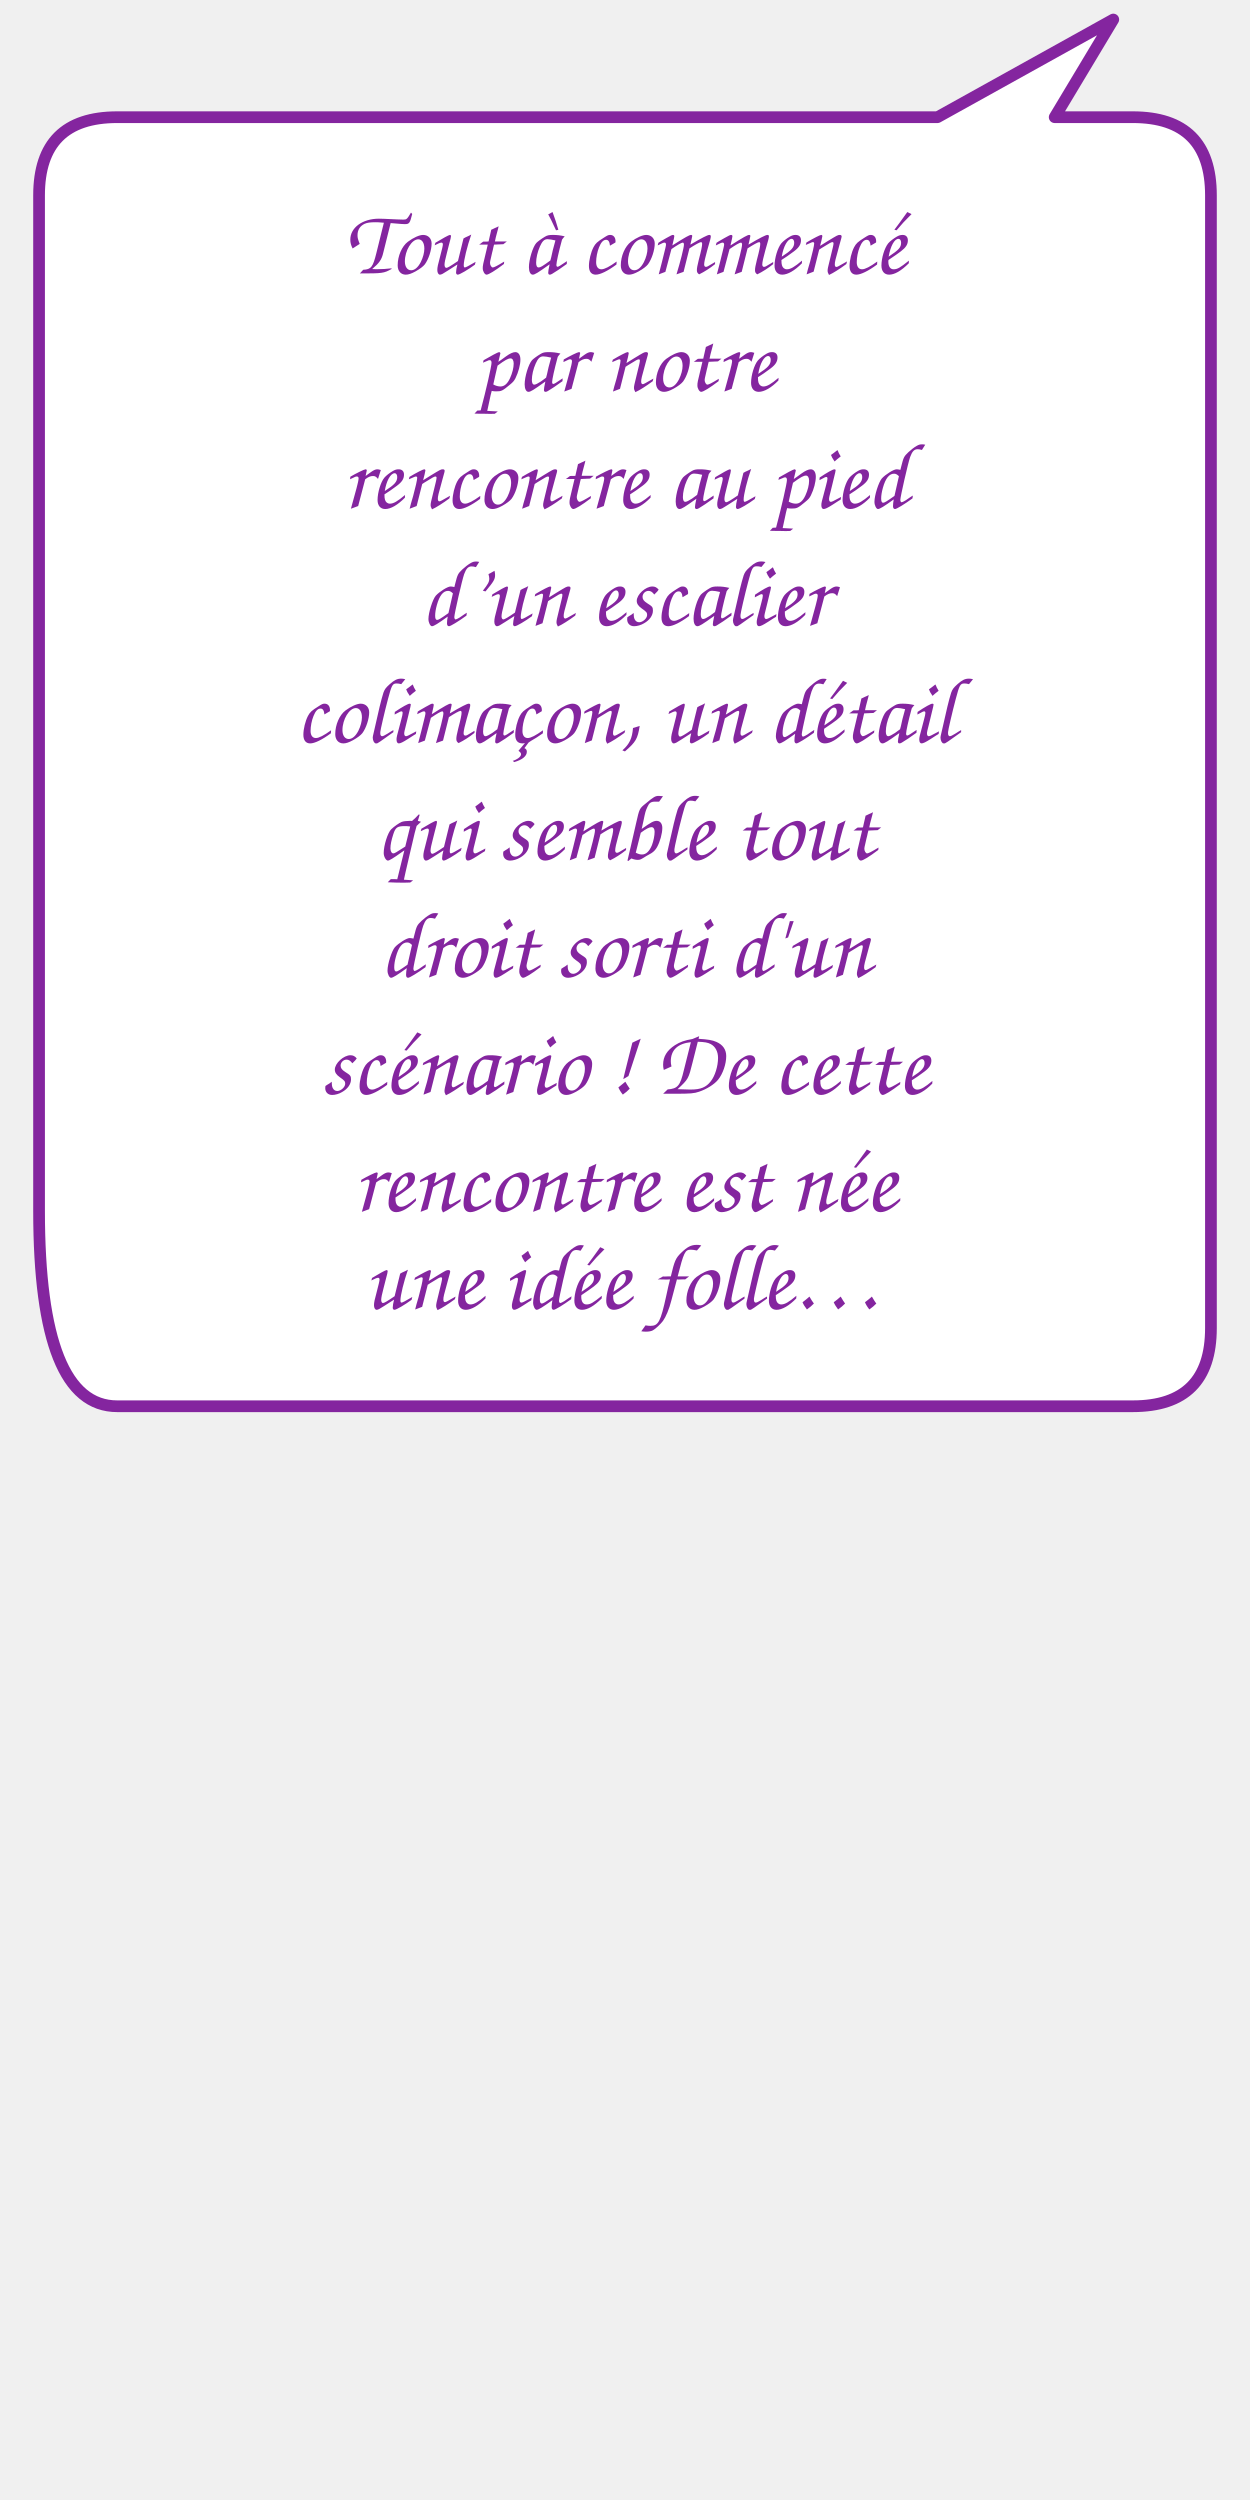
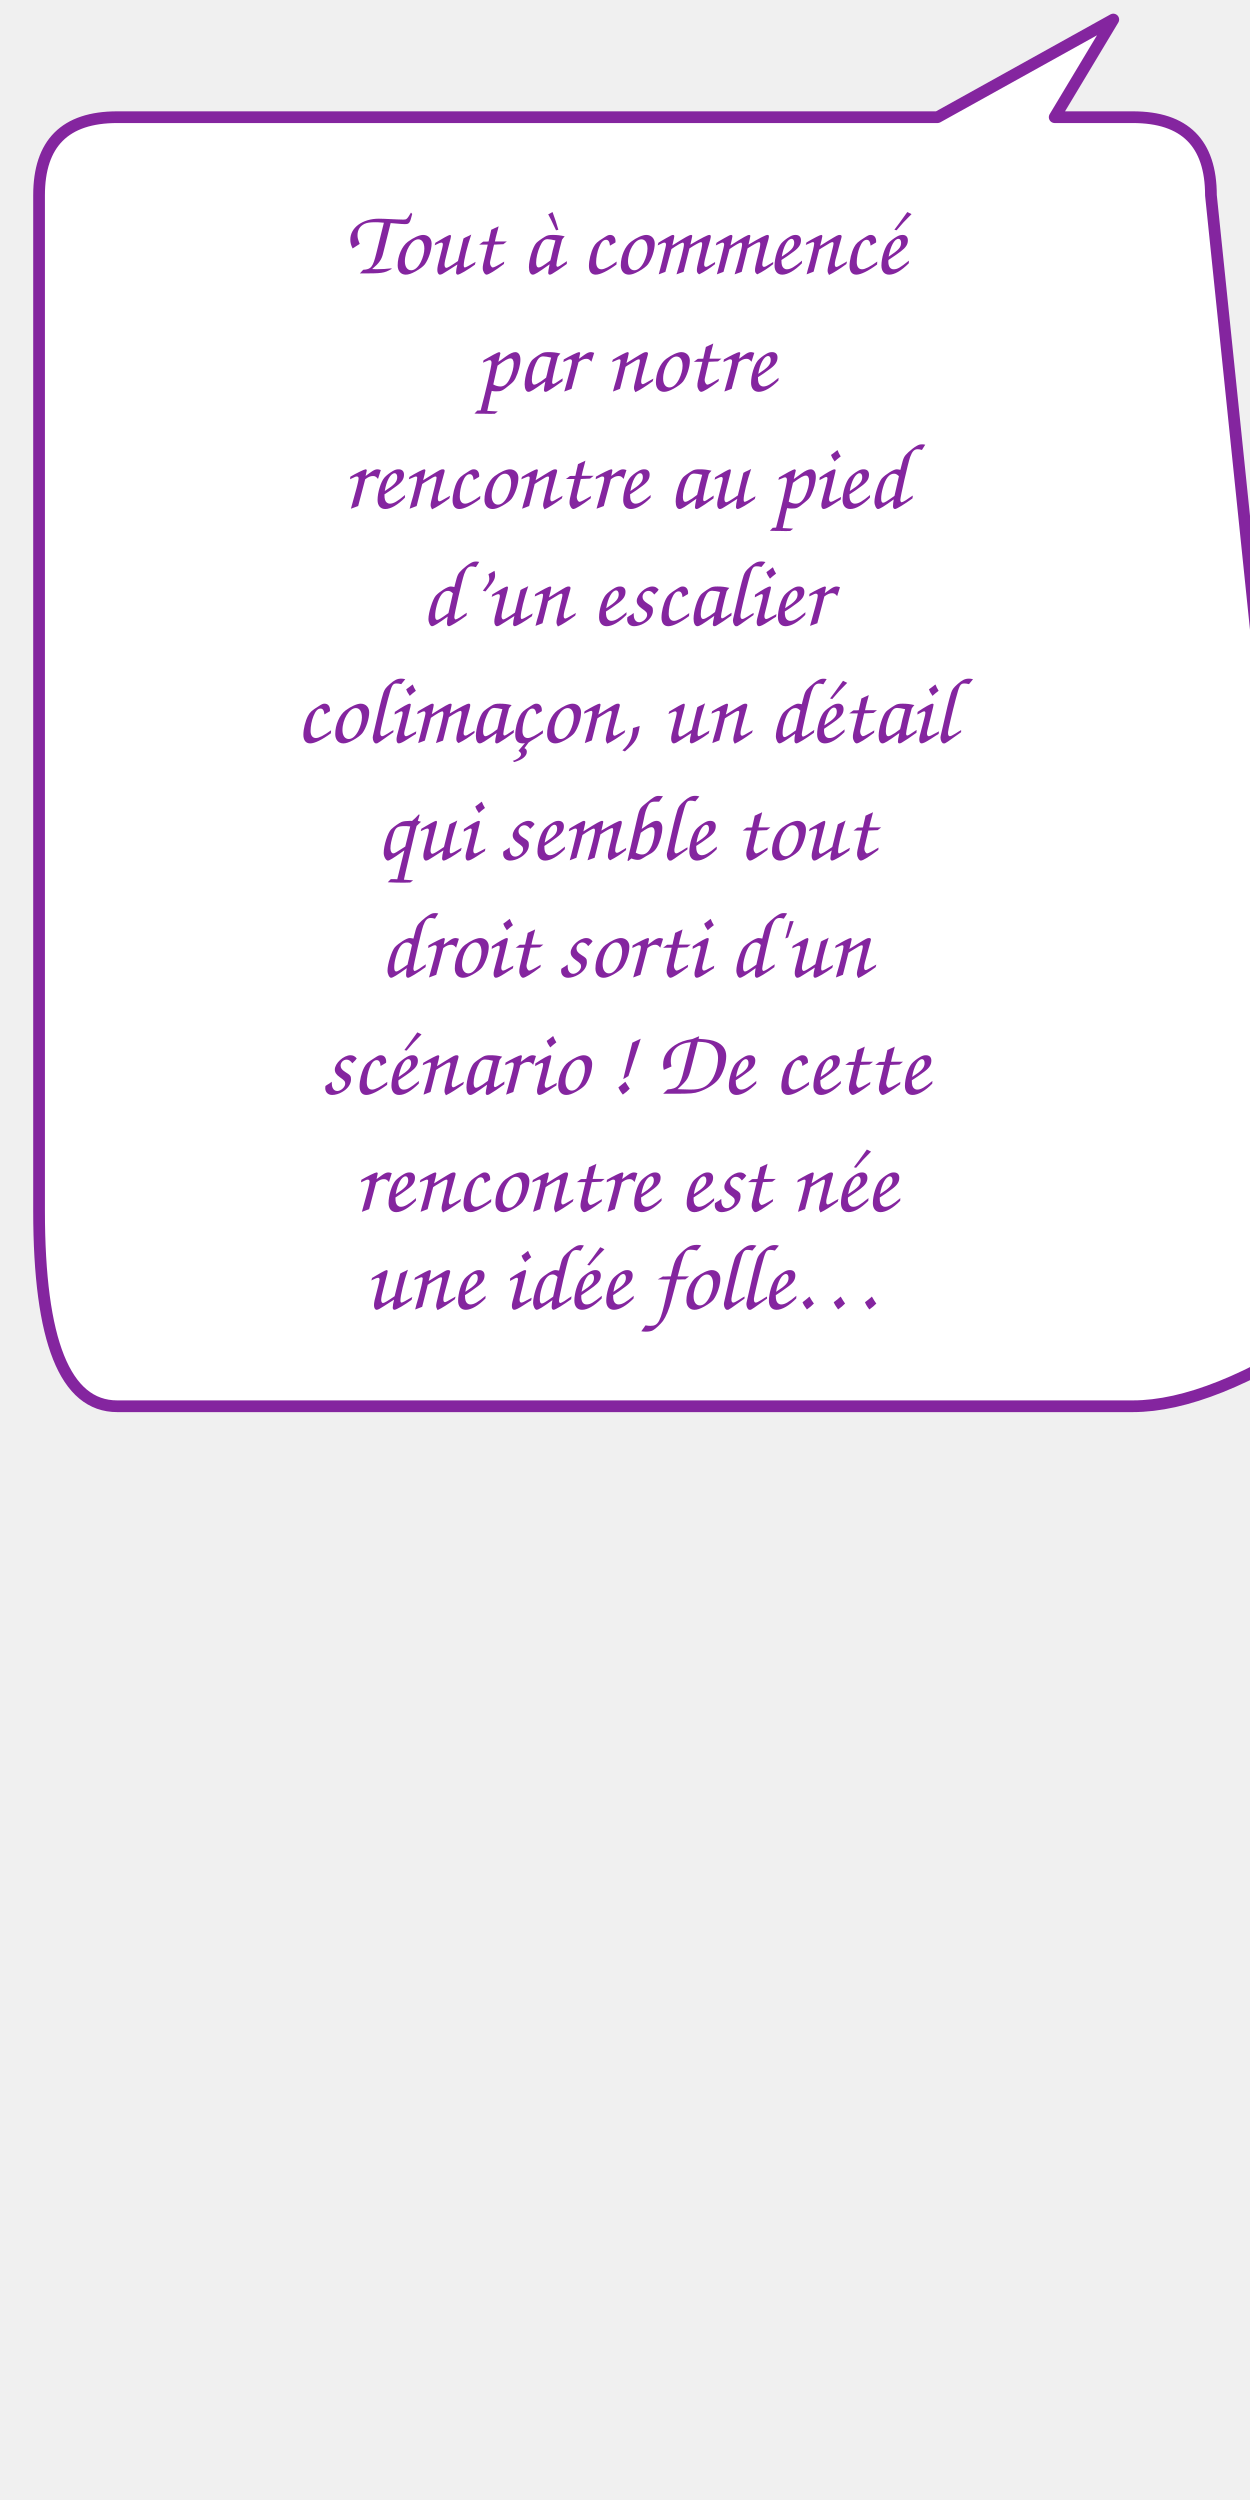
<svg xmlns="http://www.w3.org/2000/svg" width="320" height="640" viewBox="0 0 320 640">
-   <path d="     M 30 30     Q 10 30 10 50     L 10 310     Q 10 360 30 360     L 290 360     Q 310 360 310 340     L 310 50     Q 310 30 290 30     L 270 30     L 285 5     L 240 30     L 30 30     Z   " fill="white" stroke="#84259F" stroke-width="3" stroke-linejoin="round" />
+   <path d="     M 30 30     Q 10 30 10 50     L 10 310     Q 10 360 30 360     L 290 360     Q 310 360 340 340     L 310 50     Q 310 30 290 30     L 270 30     L 285 5     L 240 30     L 30 30     Z   " fill="white" stroke="#84259F" stroke-width="3" stroke-linejoin="round" />
  <text x="160" y="70" font-family="Pangolin, cursive" font-size="24" fill="#84259F" text-anchor="middle">Tout à commencé</text>
  <text x="160" y="100" font-family="Pangolin, cursive" font-size="24" fill="#84259F" text-anchor="middle">par notre</text>
  <text x="160" y="130" font-family="Pangolin, cursive" font-size="24" fill="#84259F" text-anchor="middle">rencontre au pied</text>
  <text x="160" y="160" font-family="Pangolin, cursive" font-size="24" fill="#84259F" text-anchor="middle">d’un escalier</text>
  <text x="160" y="190" font-family="Pangolin, cursive" font-size="24" fill="#84259F" text-anchor="middle">colimaçon, un détail</text>
  <text x="160" y="220" font-family="Pangolin, cursive" font-size="24" fill="#84259F" text-anchor="middle">qui semble tout</text>
  <text x="160" y="250" font-family="Pangolin, cursive" font-size="24" fill="#84259F" text-anchor="middle">droit sorti d'un</text>
  <text x="160" y="280" font-family="Pangolin, cursive" font-size="24" fill="#84259F" text-anchor="middle">scénario ! De cette</text>
  <text x="160" y="310" font-family="Pangolin, cursive" font-size="24" fill="#84259F" text-anchor="middle">rencontre est née</text>
  <text x="160" y="335" font-family="Pangolin, cursive" font-size="24" fill="#84259F" text-anchor="middle">une idée folle…</text>
</svg>
